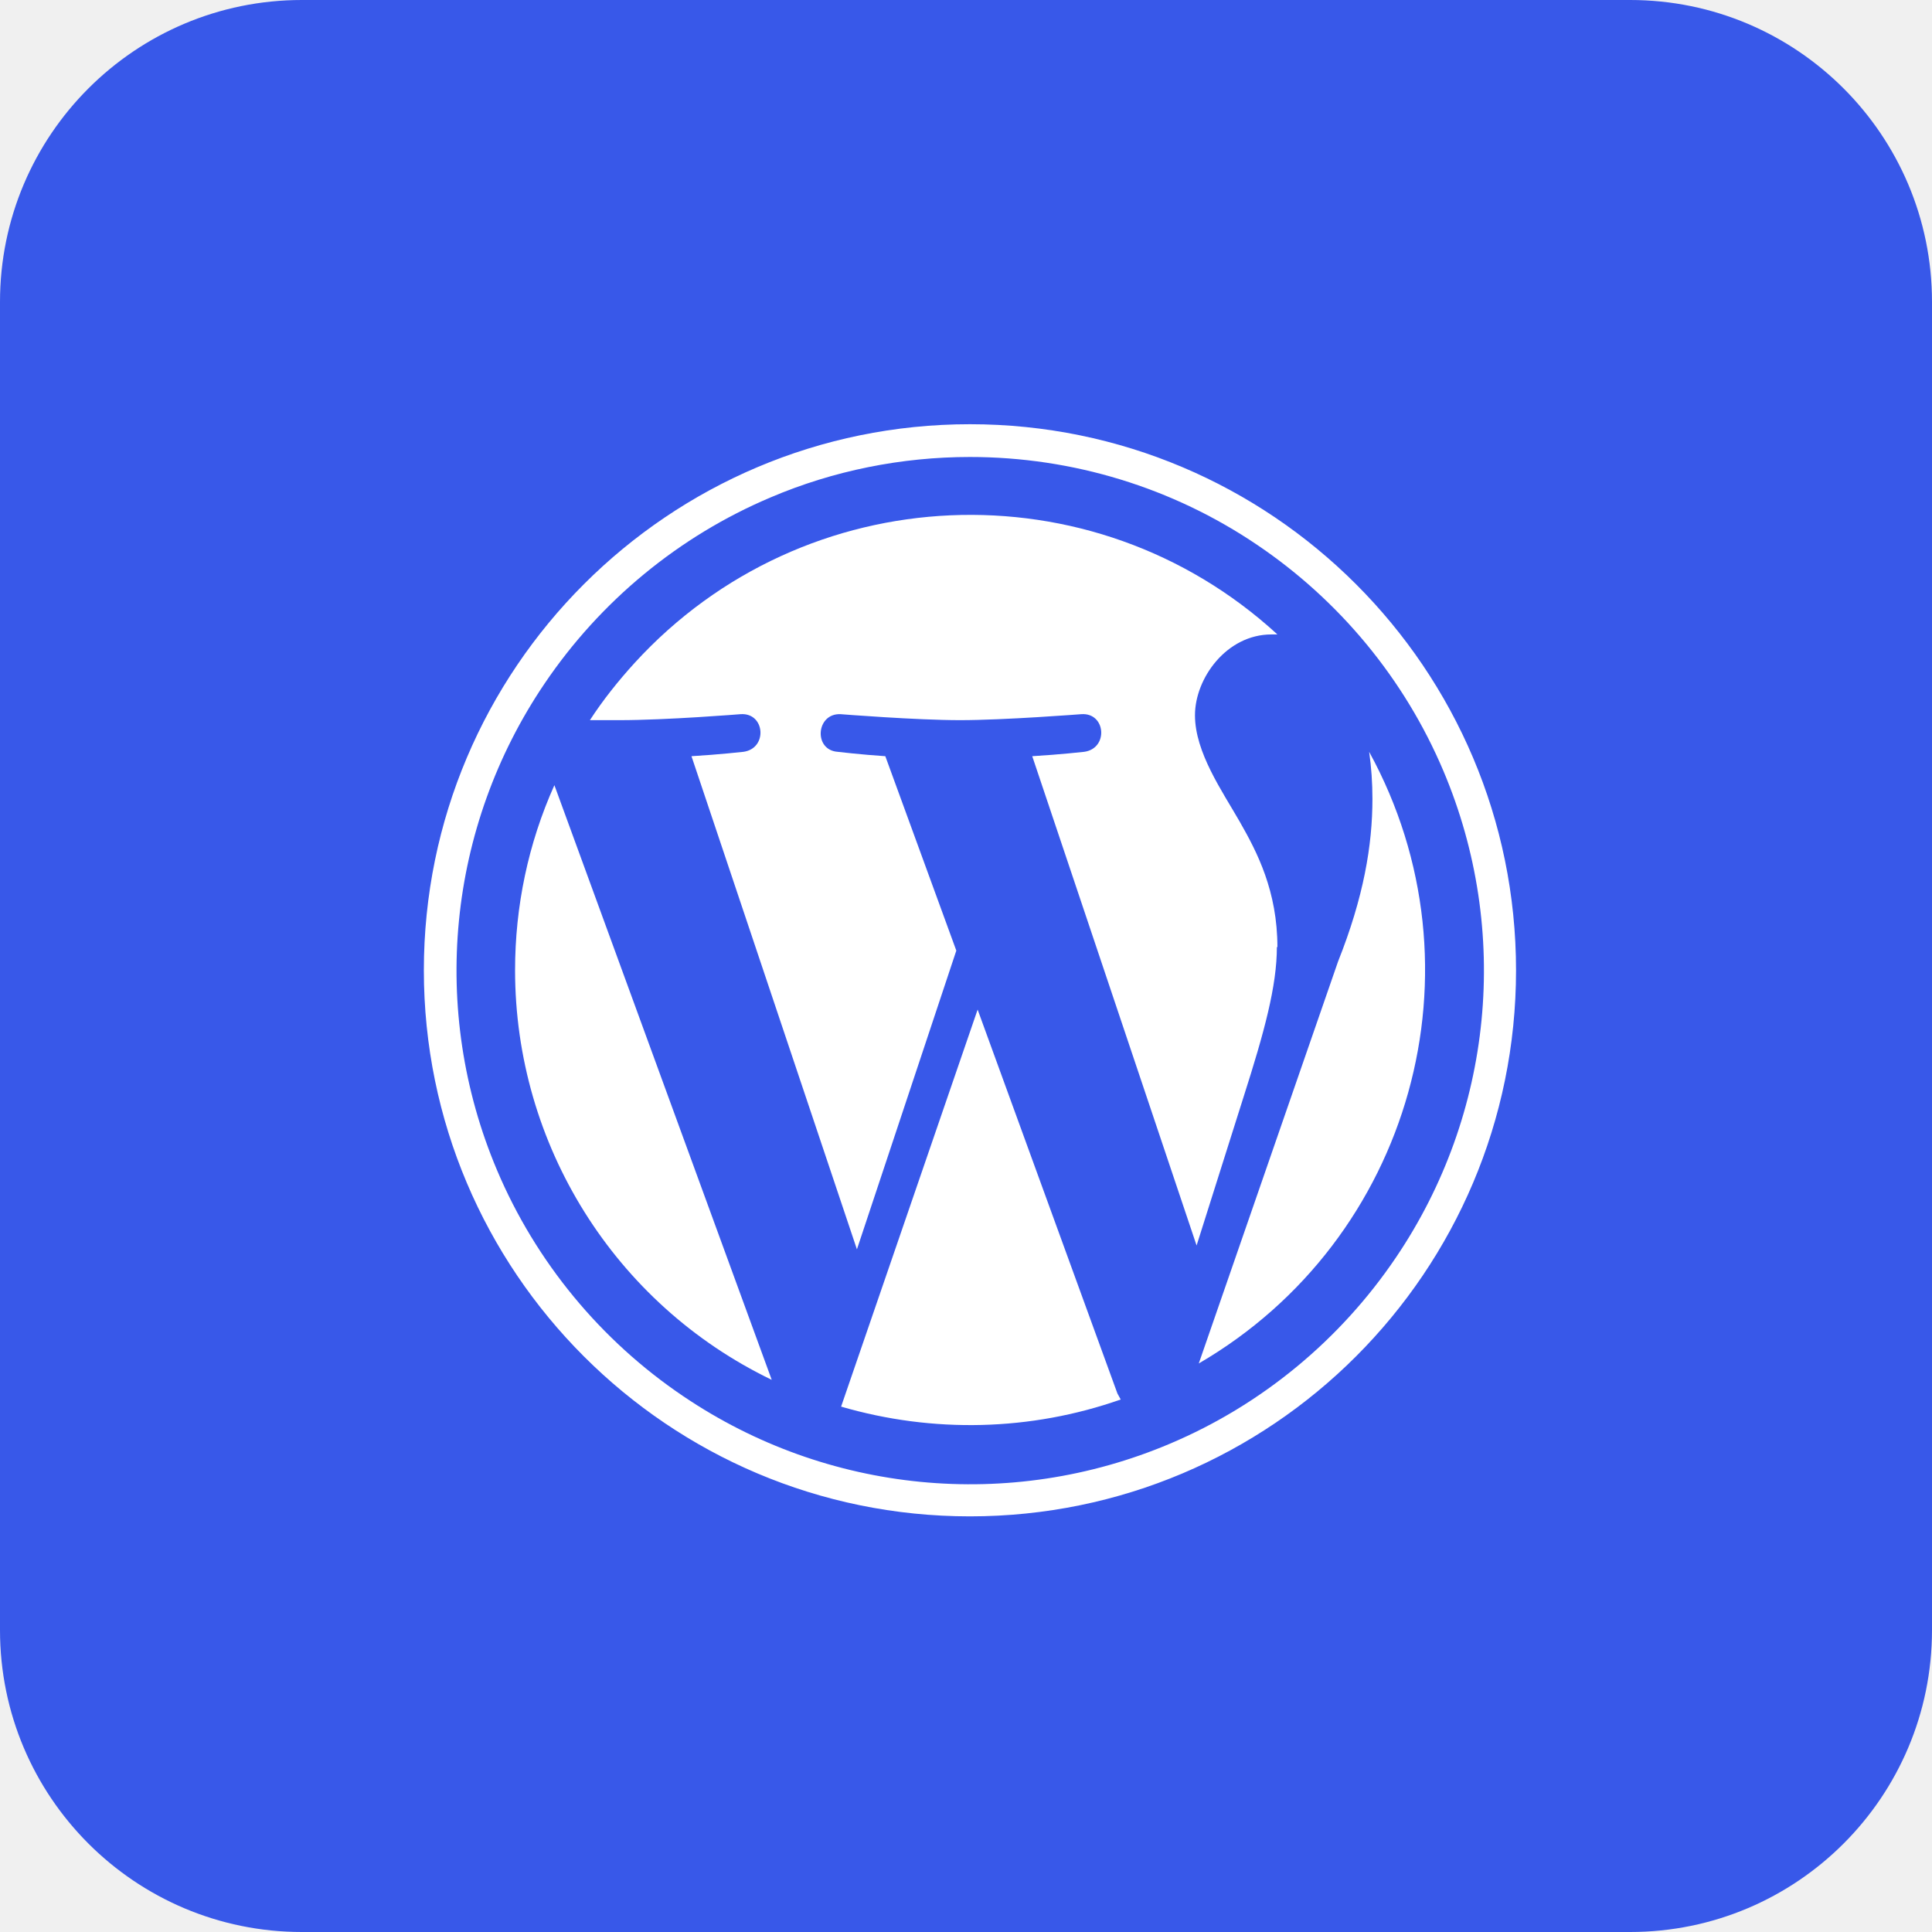
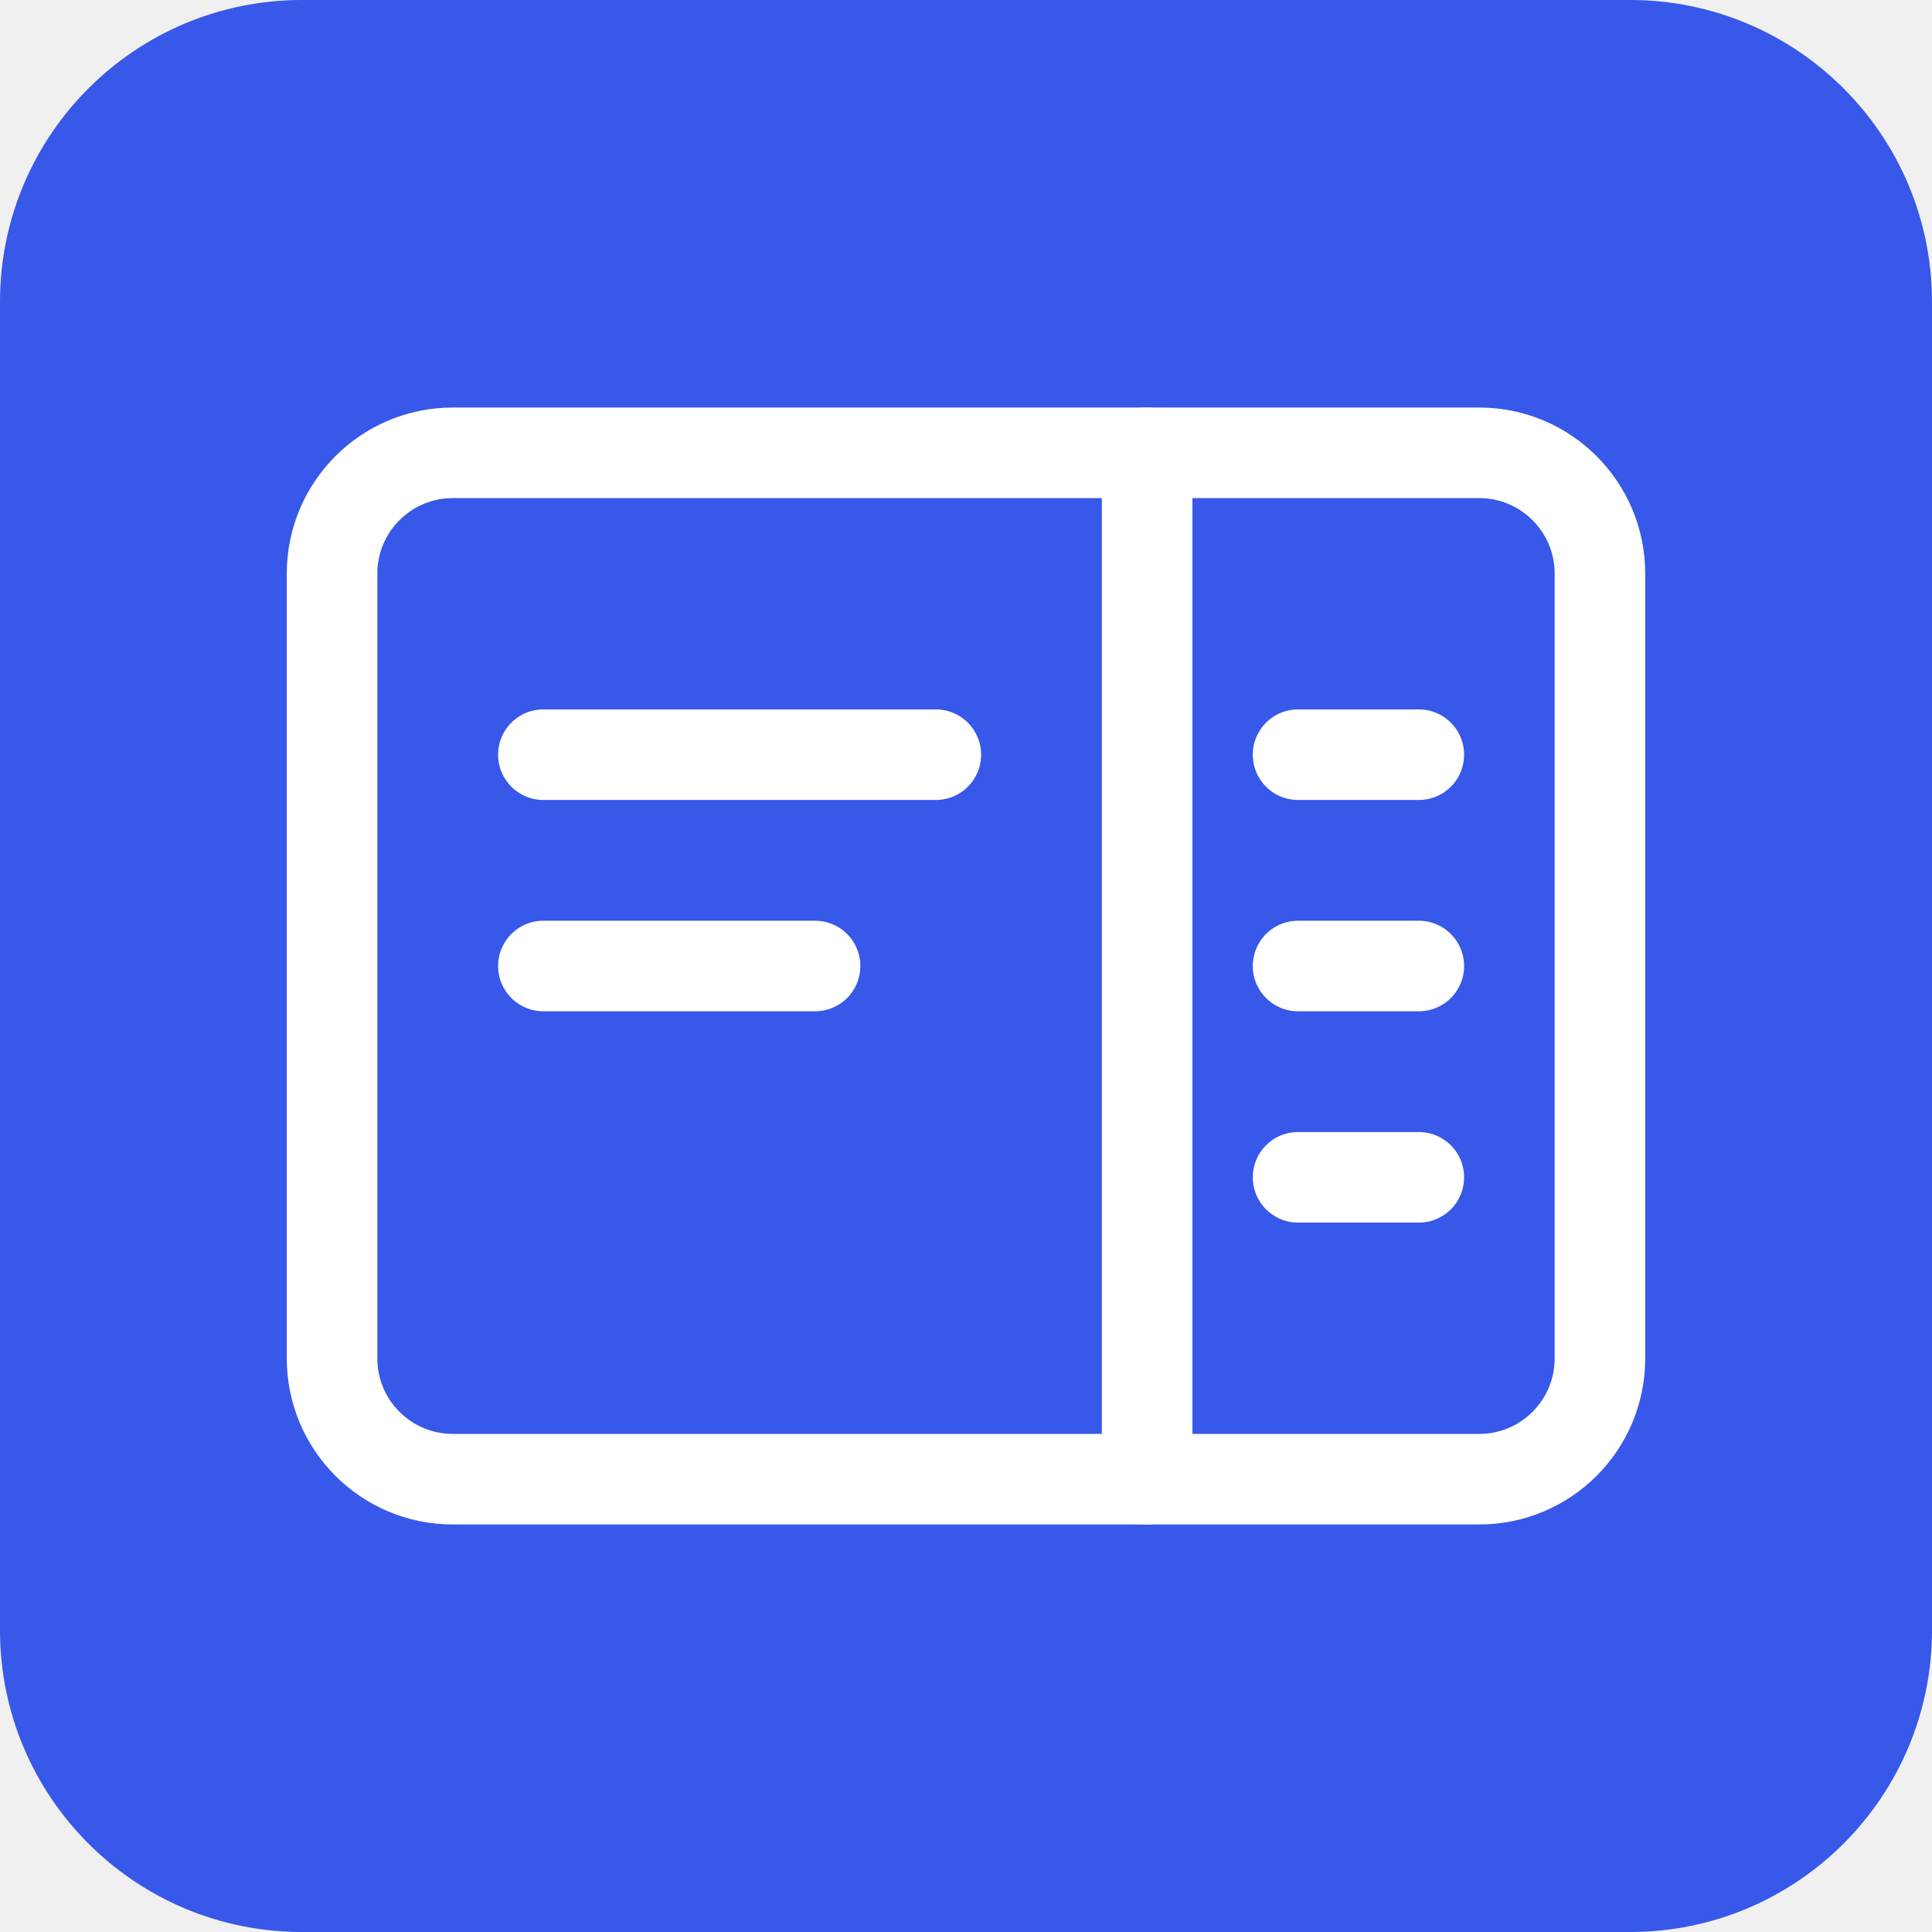
<svg xmlns="http://www.w3.org/2000/svg" width="256" height="256" viewBox="0 0 256 256">
  <rect width="256" height="256" rx="40" fill="#3858e9" />
-   <g transform="translate(55.6 55.6) scale(5.36)" fill="#fff">
-     <path d="M13.605 0.924C16.143 0.924 18.614 1.68 20.706 3.097C22.745 4.474 24.351 6.418 25.31 8.686C26.984 12.642 26.538 17.164 24.135 20.715C22.758 22.753 20.814 24.36 18.546 25.318C14.591 26.992 10.068 26.547 6.518 24.143C4.479 22.767 2.873 20.823 1.914 18.555C0.24 14.599 0.686 10.076 3.089 6.526C4.466 4.488 6.41 2.881 8.678 1.923C10.23 1.261 11.918 0.924 13.605 0.924ZM13.605 0.114C6.153 0.114 0.105 6.162 0.105 13.614C0.105 21.066 6.153 27.113 13.605 27.113C21.057 27.113 27.105 21.066 27.105 13.614C27.105 6.162 21.057 0.114 13.605 0.114Z" />
-     <path d="M2.36 13.613C2.36 17.92 4.817 21.862 8.705 23.738L3.332 9.037C2.684 10.481 2.36 12.034 2.36 13.613ZM21.206 13.046C21.206 11.656 20.707 10.697 20.275 9.941C19.843 9.185 19.168 8.227 19.168 7.309C19.168 6.391 19.951 5.311 21.058 5.311H21.206C16.63 1.112 9.515 1.423 5.317 6.013C4.912 6.458 4.534 6.931 4.21 7.43H4.939C6.113 7.43 7.936 7.282 7.936 7.282C8.543 7.241 8.611 8.132 8.003 8.213C8.003 8.213 7.396 8.281 6.721 8.321L10.811 20.512L13.268 13.127L11.513 8.321C10.906 8.281 10.339 8.213 10.339 8.213C9.731 8.173 9.799 7.255 10.406 7.282C10.406 7.282 12.269 7.43 13.363 7.43C14.456 7.43 16.36 7.282 16.36 7.282C16.967 7.241 17.035 8.132 16.427 8.213C16.427 8.213 15.82 8.281 15.145 8.321L19.208 20.417L20.369 16.745C20.882 15.139 21.193 14.005 21.193 13.033L21.206 13.046ZM13.795 14.585L10.42 24.4C12.688 25.061 15.104 25.007 17.332 24.224L17.251 24.076L13.795 14.585ZM23.474 8.213C23.528 8.591 23.555 8.983 23.555 9.374C23.555 10.522 23.339 11.804 22.705 13.397L19.262 23.333C24.527 20.269 26.404 13.559 23.474 8.213Z" />
+   <g fill="none" stroke="#fff" stroke-width="12" stroke-linecap="round" stroke-linejoin="round">
+     <rect x="44" y="60" width="168" height="136" rx="16" />
+     <path d="M152 60v136" />
+     <path d="M72 100h52M72 128h36" />
+     <path d="M172 100h16M172 128h16M172 156h16" />
  </g>
</svg>
